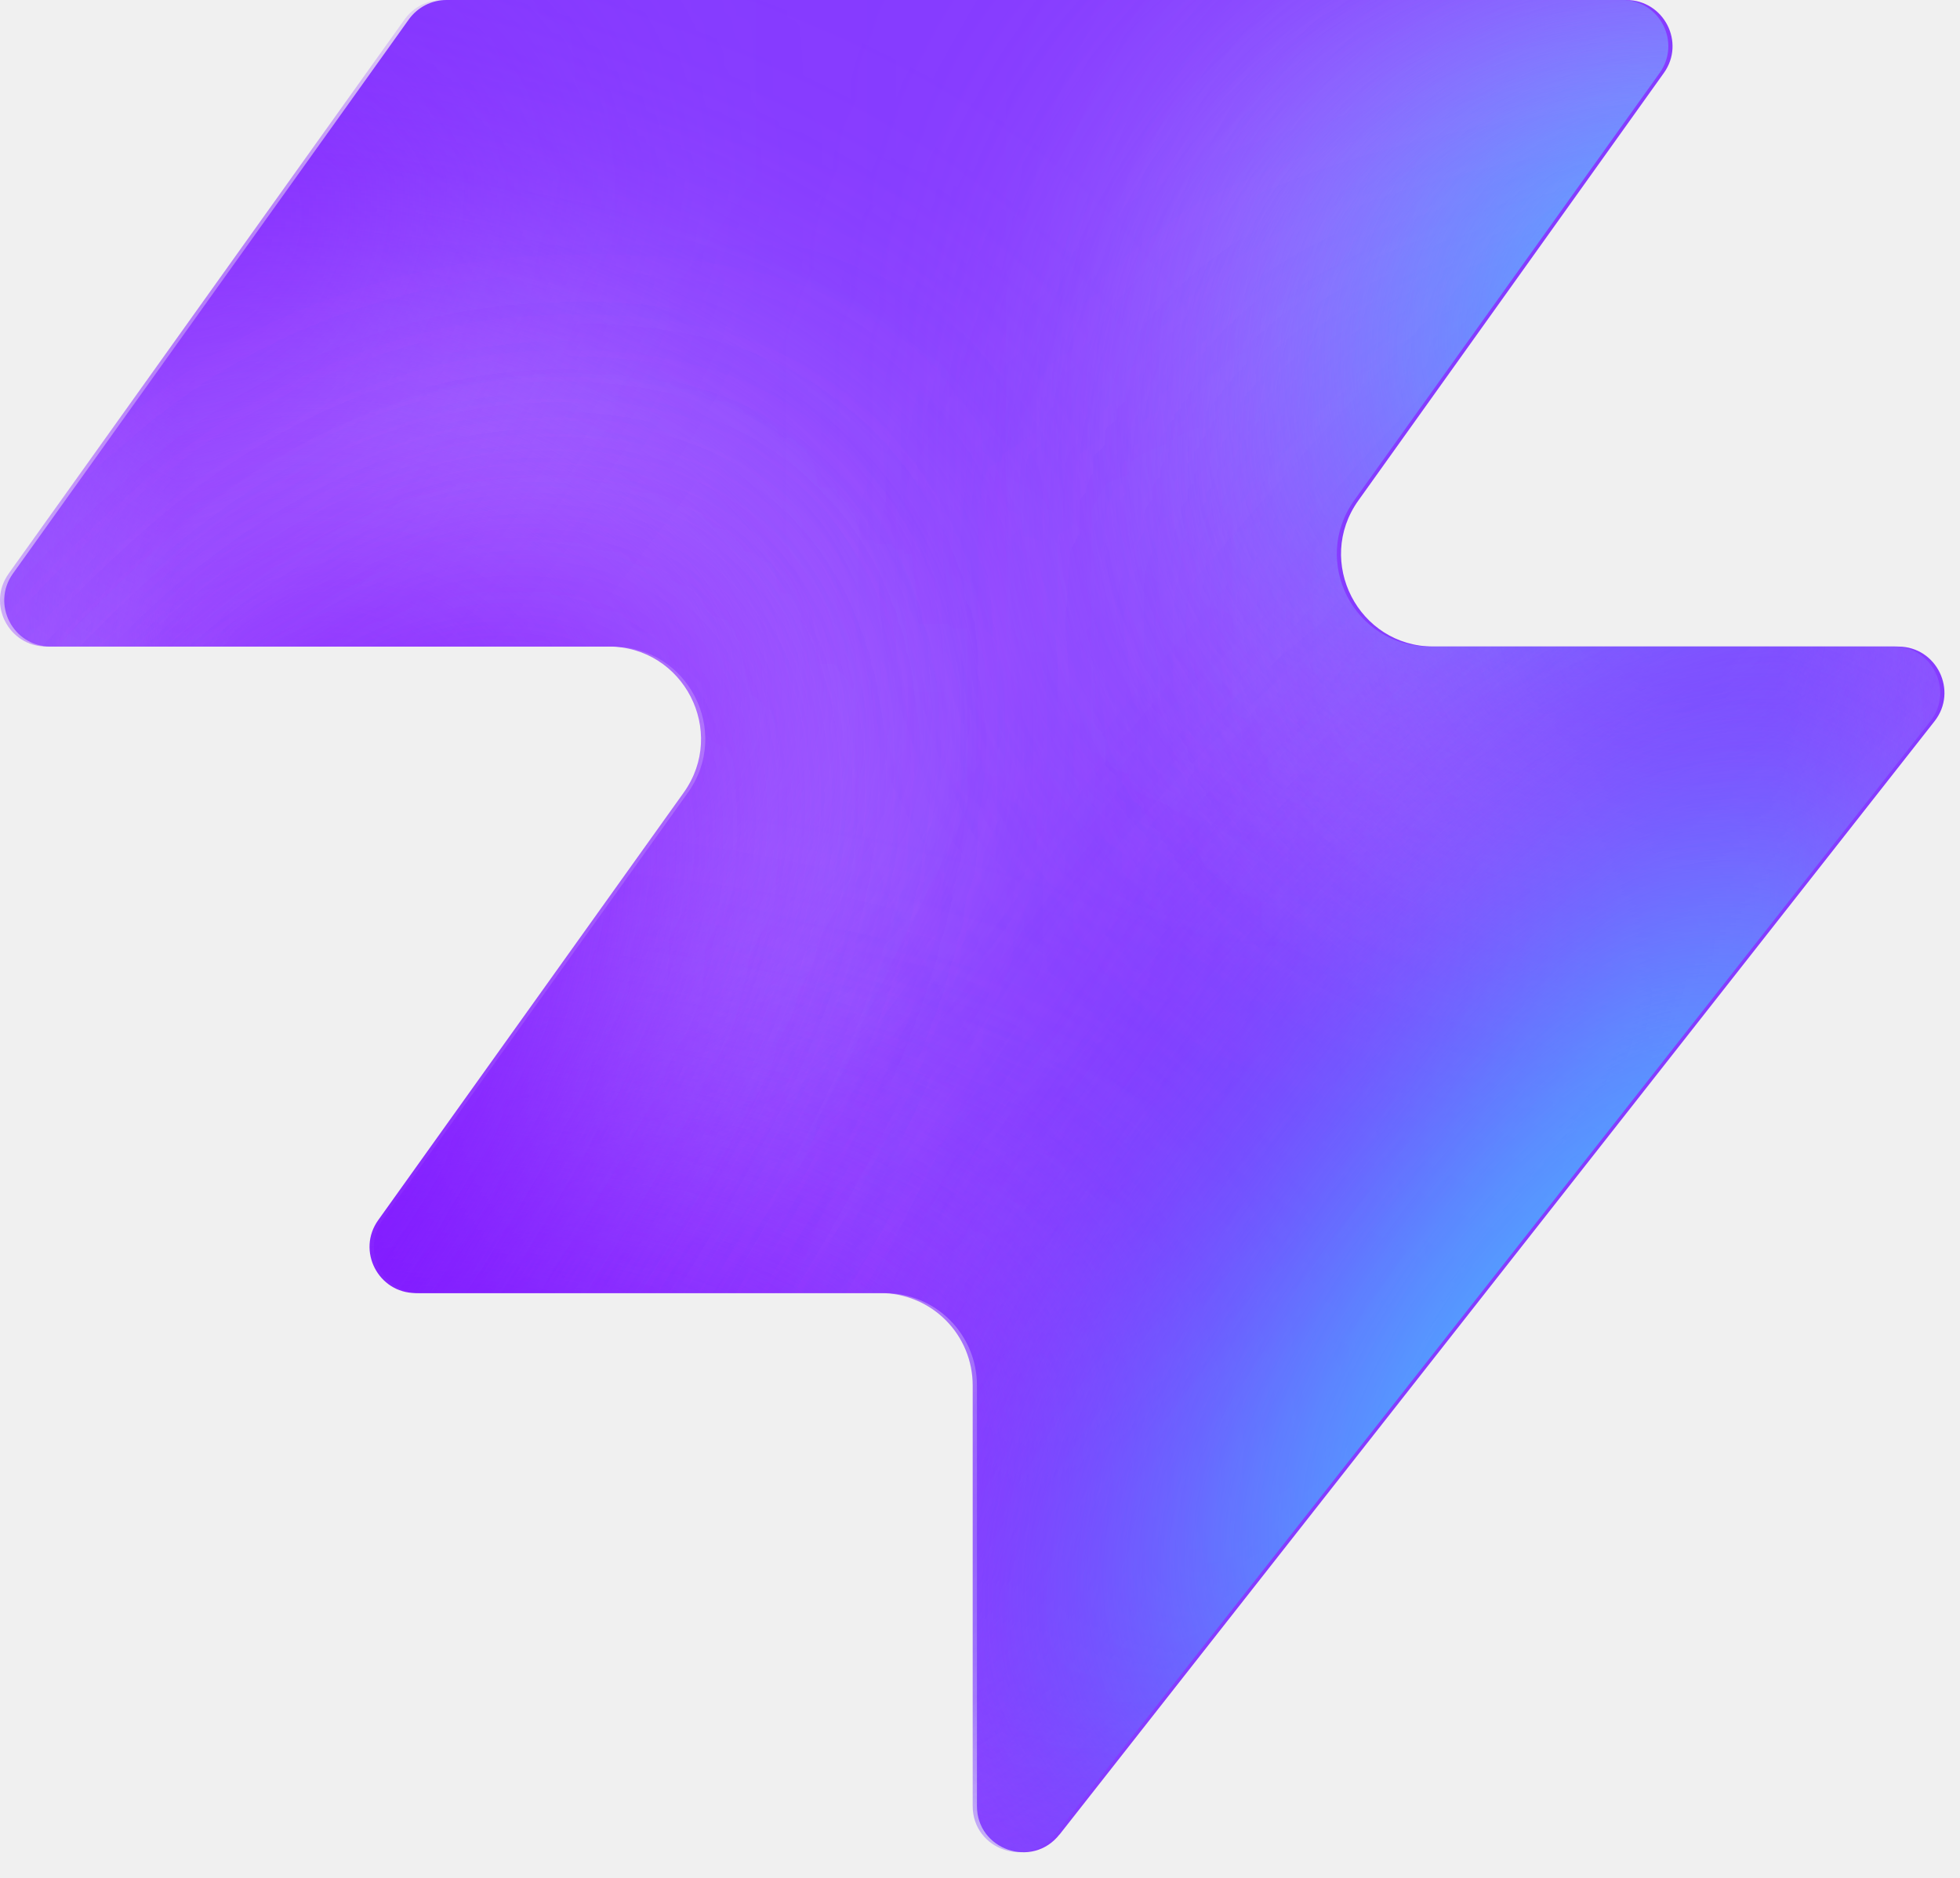
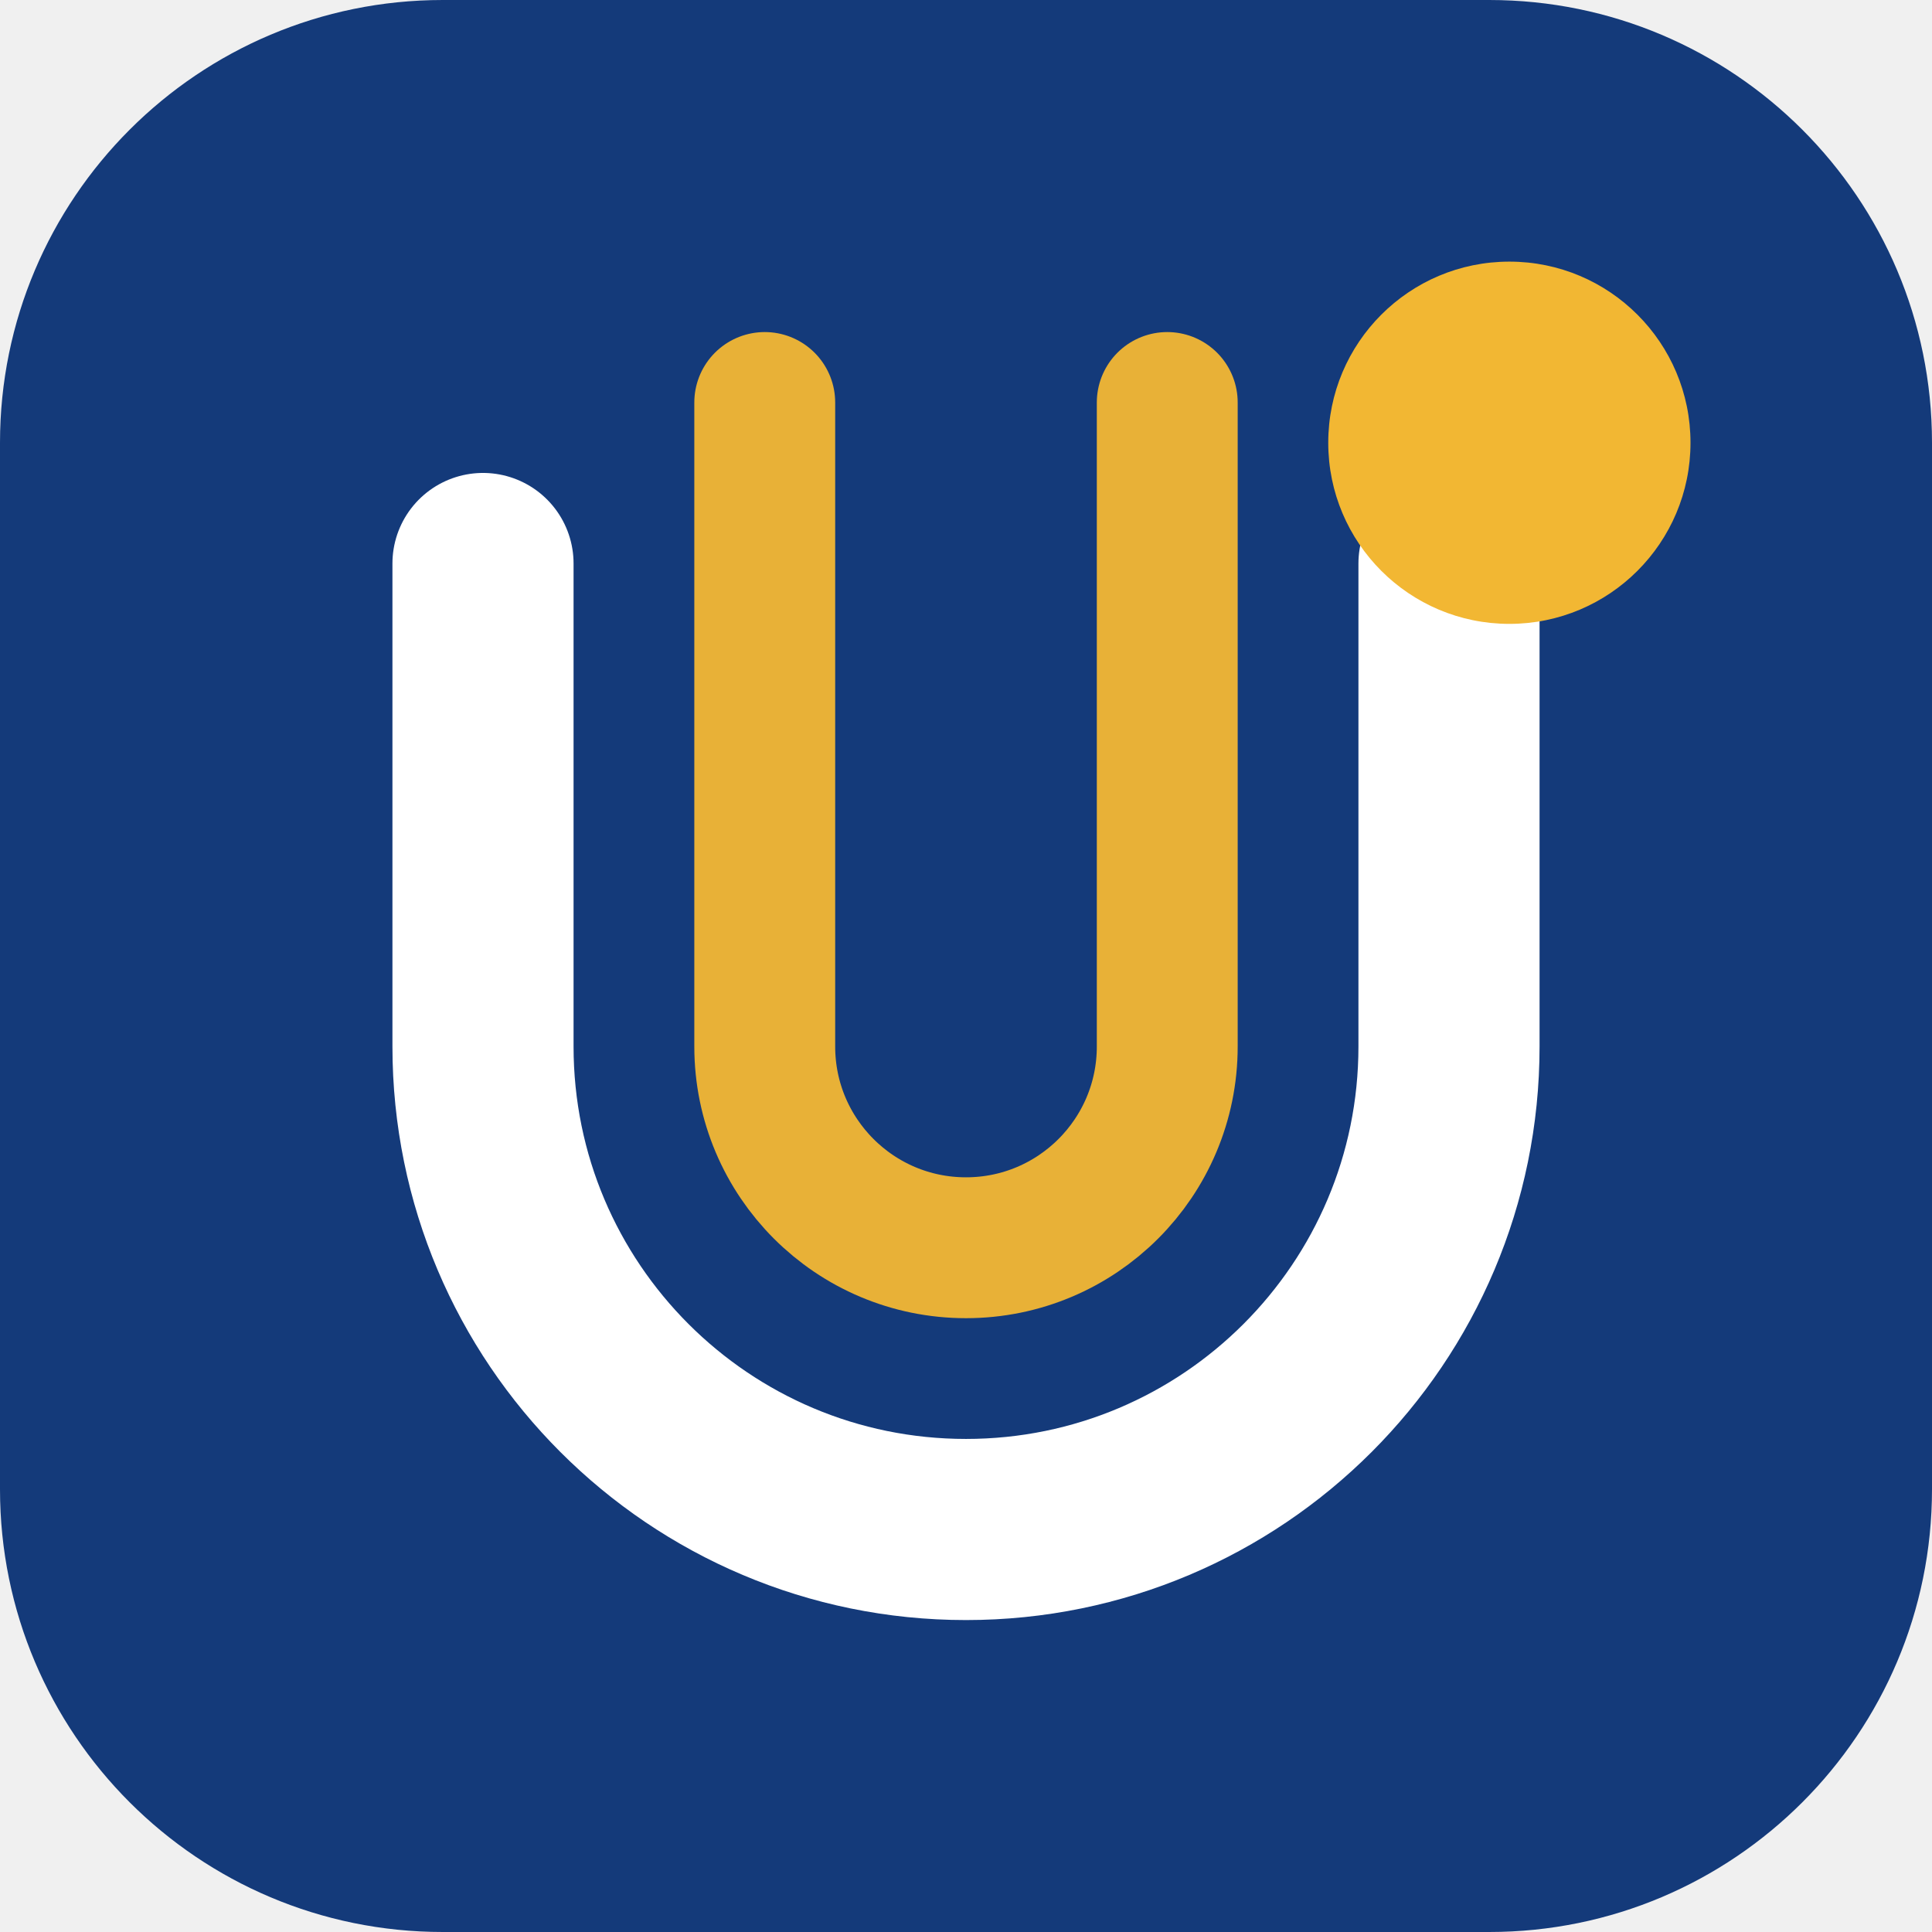
- <svg xmlns="http://www.w3.org/2000/svg" width="48" height="46" fill="none" viewBox="0 0 48 46">
-   <path fill="#863bff" d="M25.946 44.938c-.664.845-2.021.375-2.021-.698V33.937a2.26 2.26 0 0 0-2.262-2.262H10.287c-.92 0-1.456-1.04-.92-1.788l7.48-10.471c1.07-1.497 0-3.578-1.842-3.578H1.237c-.92 0-1.456-1.04-.92-1.788L10.013.474c.214-.297.556-.474.92-.474h28.894c.92 0 1.456 1.04.92 1.788l-7.48 10.471c-1.07 1.498 0 3.579 1.842 3.579h11.377c.943 0 1.473 1.088.89 1.83L25.947 44.94z" style="fill:#863bff;fill:color(display-p3 .525 .23 1);fill-opacity:1" />
-   <mask id="a" width="48" height="46" x="0" y="0" maskUnits="userSpaceOnUse" style="mask-type:alpha">
-     <path fill="#000" d="M25.842 44.938c-.664.844-2.021.375-2.021-.698V33.937a2.26 2.26 0 0 0-2.262-2.262H10.183c-.92 0-1.456-1.04-.92-1.788l7.48-10.471c1.07-1.498 0-3.579-1.842-3.579H1.133c-.92 0-1.456-1.04-.92-1.787L9.91.473c.214-.297.556-.474.92-.474h28.894c.92 0 1.456 1.04.92 1.788l-7.48 10.471c-1.07 1.498 0 3.578 1.842 3.578h11.377c.943 0 1.473 1.088.89 1.832L25.843 44.94z" style="fill:#000;fill-opacity:1" />
-   </mask>
-   <g mask="url(#a)">
-     <g filter="url(#b)">
-       <ellipse cx="5.508" cy="14.704" fill="#ede6ff" rx="5.508" ry="14.704" style="fill:#ede6ff;fill:color(display-p3 .927 .903 1);fill-opacity:1" transform="matrix(.00324 1 1 -.00324 -4.47 31.516)" />
-     </g>
-     <g filter="url(#c)">
-       <ellipse cx="10.399" cy="29.851" fill="#ede6ff" rx="10.399" ry="29.851" style="fill:#ede6ff;fill:color(display-p3 .927 .903 1);fill-opacity:1" transform="matrix(.00324 1 1 -.00324 -39.328 7.883)" />
-     </g>
-     <g filter="url(#d)">
-       <ellipse cx="5.508" cy="30.487" fill="#7e14ff" rx="5.508" ry="30.487" style="fill:#7e14ff;fill:color(display-p3 .492 .077 1);fill-opacity:1" transform="rotate(89.814 -25.913 -14.639)scale(1 -1)" />
-     </g>
-     <g filter="url(#e)">
-       <ellipse cx="5.508" cy="30.599" fill="#7e14ff" rx="5.508" ry="30.599" style="fill:#7e14ff;fill:color(display-p3 .492 .077 1);fill-opacity:1" transform="rotate(89.814 -32.644 -3.334)scale(1 -1)" />
-     </g>
-     <g filter="url(#f)">
-       <ellipse cx="5.508" cy="30.599" fill="#7e14ff" rx="5.508" ry="30.599" style="fill:#7e14ff;fill:color(display-p3 .492 .077 1);fill-opacity:1" transform="matrix(.00324 1 1 -.00324 -34.34 30.47)" />
-     </g>
-     <g filter="url(#g)">
-       <ellipse cx="14.072" cy="22.078" fill="#ede6ff" rx="14.072" ry="22.078" style="fill:#ede6ff;fill:color(display-p3 .927 .903 1);fill-opacity:1" transform="rotate(93.35 24.506 48.493)scale(-1 1)" />
-     </g>
-     <g filter="url(#h)">
-       <ellipse cx="3.47" cy="21.501" fill="#7e14ff" rx="3.47" ry="21.501" style="fill:#7e14ff;fill:color(display-p3 .492 .077 1);fill-opacity:1" transform="rotate(89.009 28.708 47.59)scale(-1 1)" />
-     </g>
-     <g filter="url(#i)">
-       <ellipse cx="3.47" cy="21.501" fill="#7e14ff" rx="3.47" ry="21.501" style="fill:#7e14ff;fill:color(display-p3 .492 .077 1);fill-opacity:1" transform="rotate(89.009 28.708 47.59)scale(-1 1)" />
-     </g>
-     <g filter="url(#j)">
-       <ellipse cx=".387" cy="8.972" fill="#7e14ff" rx="4.407" ry="29.108" style="fill:#7e14ff;fill:color(display-p3 .492 .077 1);fill-opacity:1" transform="rotate(39.51 .387 8.972)" />
-     </g>
-     <g filter="url(#k)">
-       <ellipse cx="47.523" cy="-6.092" fill="#7e14ff" rx="4.407" ry="29.108" style="fill:#7e14ff;fill:color(display-p3 .492 .077 1);fill-opacity:1" transform="rotate(37.892 47.523 -6.092)" />
-     </g>
-     <g filter="url(#l)">
-       <ellipse cx="41.412" cy="6.333" fill="#47bfff" rx="5.971" ry="9.665" style="fill:#47bfff;fill:color(display-p3 .28 .748 1);fill-opacity:1" transform="rotate(37.892 41.412 6.333)" />
-     </g>
-     <g filter="url(#m)">
-       <ellipse cx="-1.879" cy="38.332" fill="#7e14ff" rx="4.407" ry="29.108" style="fill:#7e14ff;fill:color(display-p3 .492 .077 1);fill-opacity:1" transform="rotate(37.892 -1.88 38.332)" />
-     </g>
-     <g filter="url(#n)">
-       <ellipse cx="-1.879" cy="38.332" fill="#7e14ff" rx="4.407" ry="29.108" style="fill:#7e14ff;fill:color(display-p3 .492 .077 1);fill-opacity:1" transform="rotate(37.892 -1.88 38.332)" />
-     </g>
-     <g filter="url(#o)">
-       <ellipse cx="35.651" cy="29.907" fill="#7e14ff" rx="4.407" ry="29.108" style="fill:#7e14ff;fill:color(display-p3 .492 .077 1);fill-opacity:1" transform="rotate(37.892 35.651 29.907)" />
-     </g>
-     <g filter="url(#p)">
-       <ellipse cx="38.418" cy="32.4" fill="#47bfff" rx="5.971" ry="15.297" style="fill:#47bfff;fill:color(display-p3 .28 .748 1);fill-opacity:1" transform="rotate(37.892 38.418 32.4)" />
-     </g>
-   </g>
-   <defs>
-     <filter id="b" width="60.045" height="41.654" x="-19.77" y="16.149" color-interpolation-filters="sRGB" filterUnits="userSpaceOnUse">
-       <feFlood flood-opacity="0" result="BackgroundImageFix" />
-       <feBlend in="SourceGraphic" in2="BackgroundImageFix" result="shape" />
-       <feGaussianBlur result="effect1_foregroundBlur_2002_17158" stdDeviation="7.659" />
-     </filter>
-     <filter id="c" width="90.34" height="51.437" x="-54.613" y="-7.533" color-interpolation-filters="sRGB" filterUnits="userSpaceOnUse">
-       <feFlood flood-opacity="0" result="BackgroundImageFix" />
-       <feBlend in="SourceGraphic" in2="BackgroundImageFix" result="shape" />
-       <feGaussianBlur result="effect1_foregroundBlur_2002_17158" stdDeviation="7.659" />
-     </filter>
-     <filter id="d" width="79.355" height="29.4" x="-49.64" y="2.03" color-interpolation-filters="sRGB" filterUnits="userSpaceOnUse">
-       <feFlood flood-opacity="0" result="BackgroundImageFix" />
-       <feBlend in="SourceGraphic" in2="BackgroundImageFix" result="shape" />
-       <feGaussianBlur result="effect1_foregroundBlur_2002_17158" stdDeviation="4.596" />
-     </filter>
-     <filter id="e" width="79.579" height="29.4" x="-45.045" y="20.029" color-interpolation-filters="sRGB" filterUnits="userSpaceOnUse">
-       <feFlood flood-opacity="0" result="BackgroundImageFix" />
-       <feBlend in="SourceGraphic" in2="BackgroundImageFix" result="shape" />
-       <feGaussianBlur result="effect1_foregroundBlur_2002_17158" stdDeviation="4.596" />
-     </filter>
-     <filter id="f" width="79.579" height="29.4" x="-43.513" y="21.178" color-interpolation-filters="sRGB" filterUnits="userSpaceOnUse">
-       <feFlood flood-opacity="0" result="BackgroundImageFix" />
-       <feBlend in="SourceGraphic" in2="BackgroundImageFix" result="shape" />
-       <feGaussianBlur result="effect1_foregroundBlur_2002_17158" stdDeviation="4.596" />
-     </filter>
-     <filter id="g" width="74.749" height="58.852" x="15.756" y="-17.901" color-interpolation-filters="sRGB" filterUnits="userSpaceOnUse">
-       <feFlood flood-opacity="0" result="BackgroundImageFix" />
-       <feBlend in="SourceGraphic" in2="BackgroundImageFix" result="shape" />
-       <feGaussianBlur result="effect1_foregroundBlur_2002_17158" stdDeviation="7.659" />
-     </filter>
-     <filter id="h" width="61.377" height="25.362" x="23.548" y="2.284" color-interpolation-filters="sRGB" filterUnits="userSpaceOnUse">
-       <feFlood flood-opacity="0" result="BackgroundImageFix" />
-       <feBlend in="SourceGraphic" in2="BackgroundImageFix" result="shape" />
-       <feGaussianBlur result="effect1_foregroundBlur_2002_17158" stdDeviation="4.596" />
-     </filter>
-     <filter id="i" width="61.377" height="25.362" x="23.548" y="2.284" color-interpolation-filters="sRGB" filterUnits="userSpaceOnUse">
-       <feFlood flood-opacity="0" result="BackgroundImageFix" />
-       <feBlend in="SourceGraphic" in2="BackgroundImageFix" result="shape" />
-       <feGaussianBlur result="effect1_foregroundBlur_2002_17158" stdDeviation="4.596" />
-     </filter>
-     <filter id="j" width="56.045" height="63.649" x="-27.636" y="-22.853" color-interpolation-filters="sRGB" filterUnits="userSpaceOnUse">
-       <feFlood flood-opacity="0" result="BackgroundImageFix" />
-       <feBlend in="SourceGraphic" in2="BackgroundImageFix" result="shape" />
-       <feGaussianBlur result="effect1_foregroundBlur_2002_17158" stdDeviation="4.596" />
-     </filter>
-     <filter id="k" width="54.814" height="64.646" x="20.116" y="-38.415" color-interpolation-filters="sRGB" filterUnits="userSpaceOnUse">
-       <feFlood flood-opacity="0" result="BackgroundImageFix" />
-       <feBlend in="SourceGraphic" in2="BackgroundImageFix" result="shape" />
-       <feGaussianBlur result="effect1_foregroundBlur_2002_17158" stdDeviation="4.596" />
-     </filter>
-     <filter id="l" width="33.541" height="35.313" x="24.641" y="-11.323" color-interpolation-filters="sRGB" filterUnits="userSpaceOnUse">
-       <feFlood flood-opacity="0" result="BackgroundImageFix" />
-       <feBlend in="SourceGraphic" in2="BackgroundImageFix" result="shape" />
-       <feGaussianBlur result="effect1_foregroundBlur_2002_17158" stdDeviation="4.596" />
-     </filter>
-     <filter id="m" width="54.814" height="64.646" x="-29.286" y="6.009" color-interpolation-filters="sRGB" filterUnits="userSpaceOnUse">
-       <feFlood flood-opacity="0" result="BackgroundImageFix" />
-       <feBlend in="SourceGraphic" in2="BackgroundImageFix" result="shape" />
-       <feGaussianBlur result="effect1_foregroundBlur_2002_17158" stdDeviation="4.596" />
-     </filter>
-     <filter id="n" width="54.814" height="64.646" x="-29.286" y="6.009" color-interpolation-filters="sRGB" filterUnits="userSpaceOnUse">
-       <feFlood flood-opacity="0" result="BackgroundImageFix" />
-       <feBlend in="SourceGraphic" in2="BackgroundImageFix" result="shape" />
-       <feGaussianBlur result="effect1_foregroundBlur_2002_17158" stdDeviation="4.596" />
-     </filter>
-     <filter id="o" width="54.814" height="64.646" x="8.244" y="-2.416" color-interpolation-filters="sRGB" filterUnits="userSpaceOnUse">
-       <feFlood flood-opacity="0" result="BackgroundImageFix" />
-       <feBlend in="SourceGraphic" in2="BackgroundImageFix" result="shape" />
-       <feGaussianBlur result="effect1_foregroundBlur_2002_17158" stdDeviation="4.596" />
-     </filter>
-     <filter id="p" width="39.409" height="43.623" x="18.713" y="10.588" color-interpolation-filters="sRGB" filterUnits="userSpaceOnUse">
-       <feFlood flood-opacity="0" result="BackgroundImageFix" />
-       <feBlend in="SourceGraphic" in2="BackgroundImageFix" result="shape" />
-       <feGaussianBlur result="effect1_foregroundBlur_2002_17158" stdDeviation="4.596" />
-     </filter>
-   </defs>
+ <svg xmlns="http://www.w3.org/2000/svg" width="48" height="48" viewBox="0 0 48 48">
+   <rect width="48" height="48" rx="11" fill="#143a7a" />
+   <path d="M12 14v12a12 12 0 0 0 24 0V14" fill="none" stroke="#ffffff" stroke-width="4.5" stroke-linecap="round" />
+   <path d="M19 10v16a5 5 0 0 0 10 0V10" fill="none" stroke="#f2b733" stroke-width="3.5" stroke-linecap="round" opacity="0.95" />
+   <circle cx="37.5" cy="11" r="4.5" fill="#f2b733" />
</svg>
